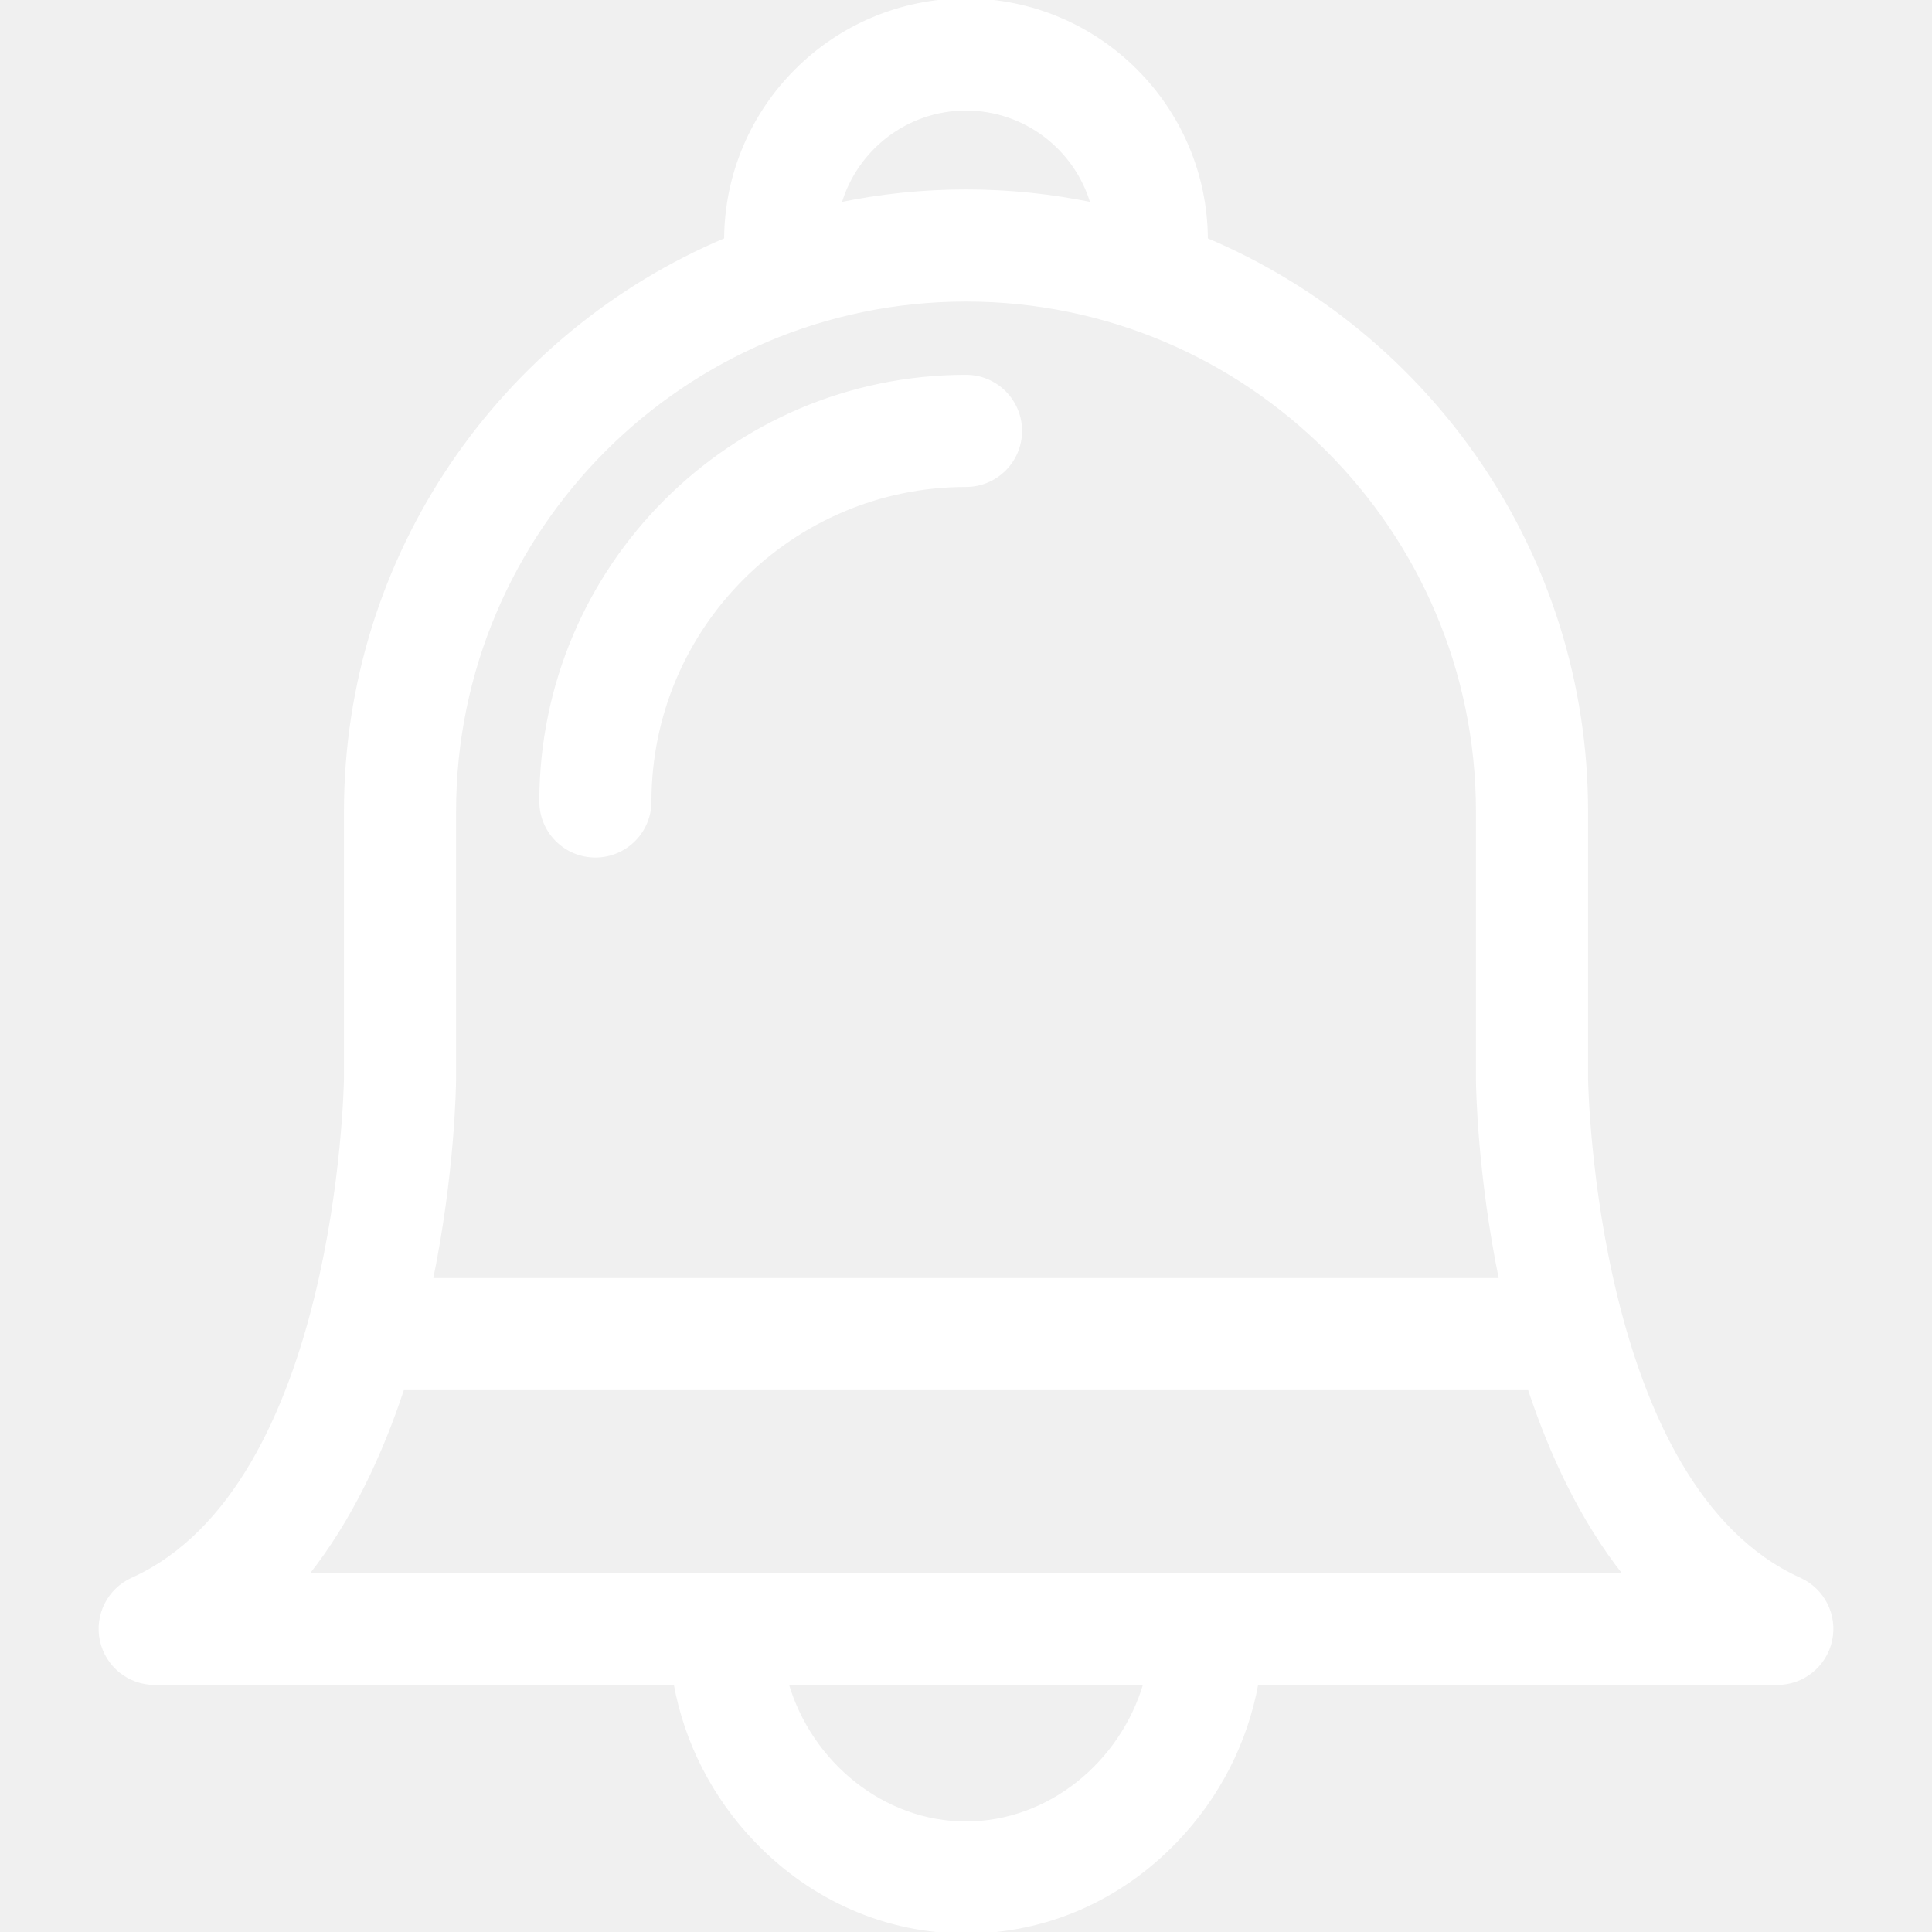
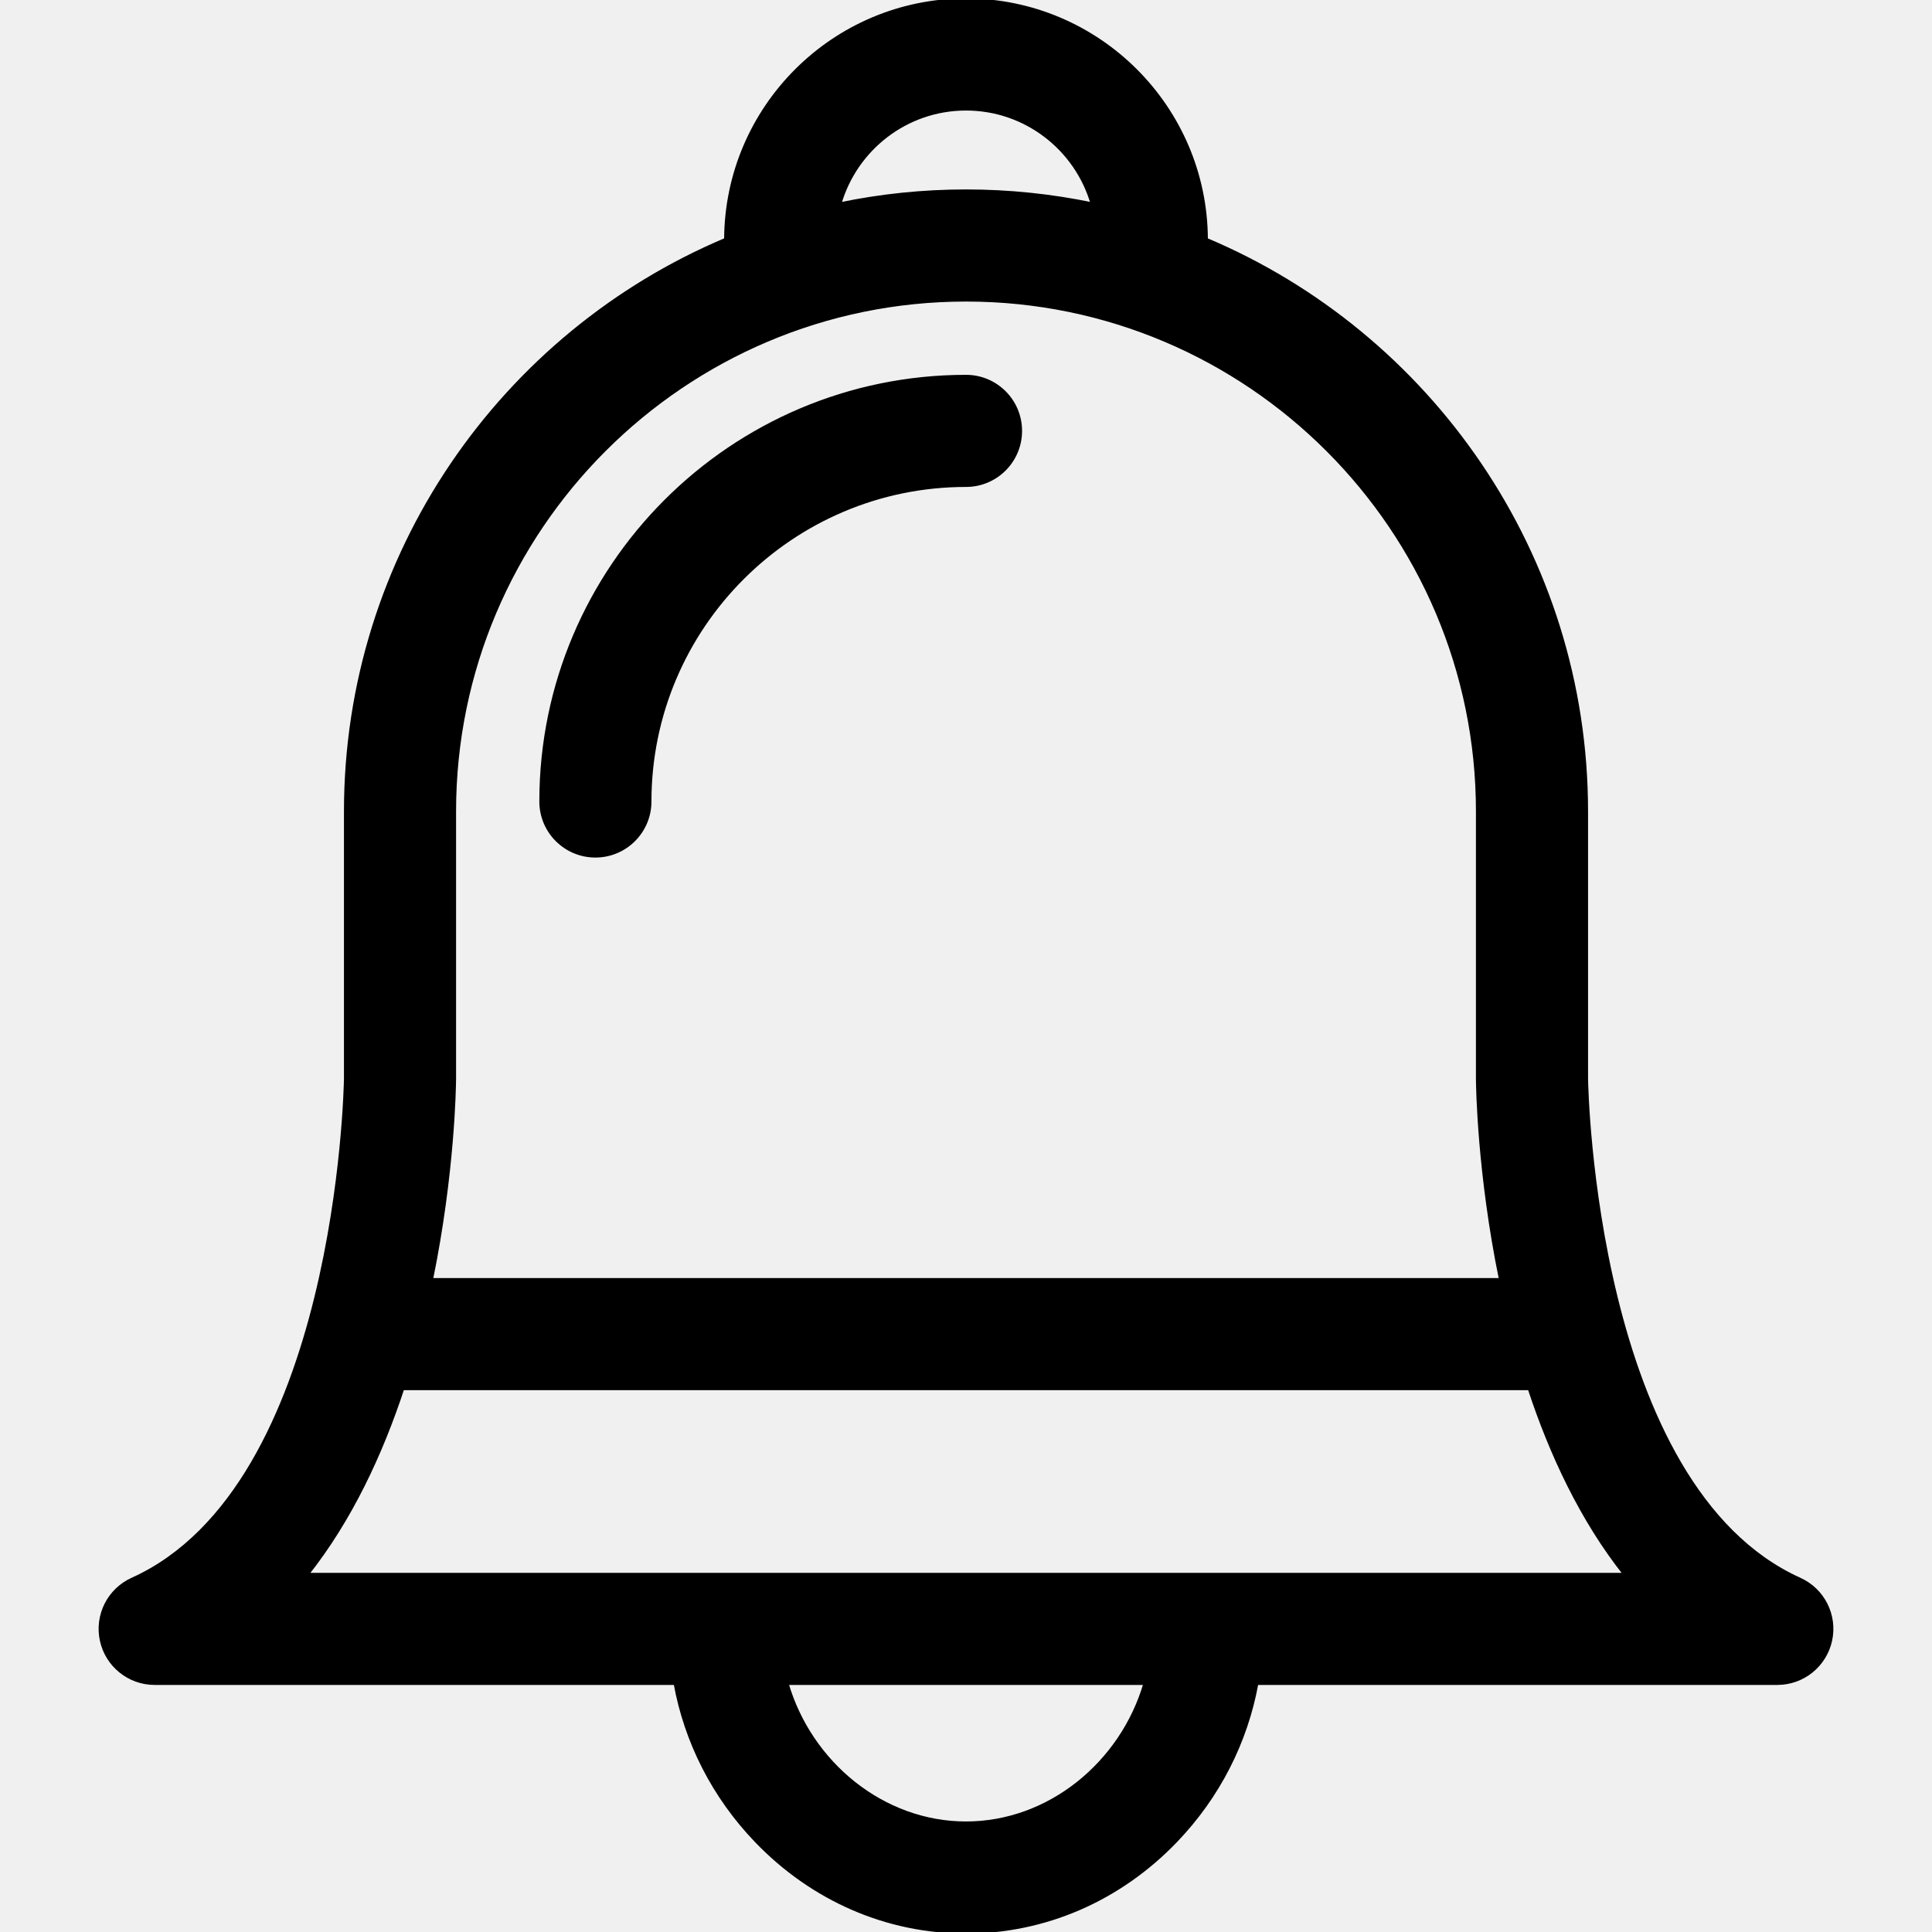
<svg xmlns="http://www.w3.org/2000/svg" version="1.1" id="Capa_1" x="0px" y="0px" viewBox="0 0 611.999 611.999" style="enable-background:new 0 0 611.999 611.999;" xml:space="preserve">
  <g>
    <g>
      <g>
-         <path fill="white" stroke="white" d="M570.107,500.254c-65.037-29.371-67.511-155.441-67.559-158.622v-84.578c0-81.402-49.742-151.399-120.427-181.203     C381.969,34,347.883,0,306.001,0c-41.883,0-75.968,34.002-76.121,75.849c-70.682,29.804-120.425,99.801-120.425,181.203v84.578     c-0.046,3.181-2.522,129.251-67.561,158.622c-7.409,3.347-11.481,11.412-9.768,19.36c1.711,7.949,8.74,13.626,16.871,13.626     h164.88c3.38,18.594,12.172,35.892,25.619,49.903c17.86,18.608,41.479,28.856,66.502,28.856     c25.025,0,48.644-10.248,66.502-28.856c13.449-14.012,22.241-31.311,25.619-49.903h164.88c8.131,0,15.159-5.676,16.872-13.626     C581.586,511.664,577.516,503.6,570.107,500.254z M484.434,439.859c6.837,20.728,16.518,41.544,30.246,58.866H97.32     c13.726-17.32,23.407-38.135,30.244-58.866H484.434z M306.001,34.515c18.945,0,34.963,12.73,39.975,30.082     c-12.912-2.678-26.282-4.09-39.975-4.09s-27.063,1.411-39.975,4.09C271.039,47.246,287.057,34.515,306.001,34.515z      M143.97,341.736v-84.685c0-89.343,72.686-162.029,162.031-162.029s162.031,72.686,162.031,162.029v84.826     c0.023,2.596,0.427,29.879,7.303,63.465H136.663C143.543,371.724,143.949,344.393,143.97,341.736z M306.001,577.485     c-26.341,0-49.33-18.992-56.709-44.246h113.416C355.329,558.493,332.344,577.485,306.001,577.485z" />
-         <path fill="white" stroke="white" d="M306.001,119.235c-74.25,0-134.657,60.405-134.657,134.654c0,9.531,7.727,17.258,17.258,17.258     c9.531,0,17.258-7.727,17.258-17.258c0-55.217,44.923-100.139,100.142-100.139c9.531,0,17.258-7.727,17.258-17.258     C323.259,126.96,315.532,119.235,306.001,119.235z" />
+         <path fill="black" stroke="black" d="M570.107,500.254c-65.037-29.371-67.511-155.441-67.559-158.622v-84.578c0-81.402-49.742-151.399-120.427-181.203     C381.969,34,347.883,0,306.001,0c-41.883,0-75.968,34.002-76.121,75.849c-70.682,29.804-120.425,99.801-120.425,181.203v84.578     c-0.046,3.181-2.522,129.251-67.561,158.622c-7.409,3.347-11.481,11.412-9.768,19.36c1.711,7.949,8.74,13.626,16.871,13.626     h164.88c3.38,18.594,12.172,35.892,25.619,49.903c17.86,18.608,41.479,28.856,66.502,28.856     c25.025,0,48.644-10.248,66.502-28.856c13.449-14.012,22.241-31.311,25.619-49.903h164.88c8.131,0,15.159-5.676,16.872-13.626     C581.586,511.664,577.516,503.6,570.107,500.254z M484.434,439.859c6.837,20.728,16.518,41.544,30.246,58.866H97.32     c13.726-17.32,23.407-38.135,30.244-58.866H484.434z M306.001,34.515c18.945,0,34.963,12.73,39.975,30.082     c-12.912-2.678-26.282-4.09-39.975-4.09s-27.063,1.411-39.975,4.09C271.039,47.246,287.057,34.515,306.001,34.515z      M143.97,341.736v-84.685c0-89.343,72.686-162.029,162.031-162.029s162.031,72.686,162.031,162.029v84.826     c0.023,2.596,0.427,29.879,7.303,63.465H136.663C143.543,371.724,143.949,344.393,143.97,341.736z M306.001,577.485     c-26.341,0-49.33-18.992-56.709-44.246h113.416C355.329,558.493,332.344,577.485,306.001,577.485z" />
+         <path fill="black" stroke="black" d="M306.001,119.235c-74.25,0-134.657,60.405-134.657,134.654c0,9.531,7.727,17.258,17.258,17.258     c9.531,0,17.258-7.727,17.258-17.258c0-55.217,44.923-100.139,100.142-100.139c9.531,0,17.258-7.727,17.258-17.258     C323.259,126.96,315.532,119.235,306.001,119.235z" />
      </g>
    </g>
  </g>
  <g>
</g>
  <g>
</g>
  <g>
</g>
  <g>
</g>
  <g>
</g>
  <g>
</g>
  <g>
</g>
  <g>
</g>
  <g>
</g>
  <g>
</g>
  <g>
</g>
  <g>
</g>
  <g>
</g>
  <g>
</g>
  <g>
</g>
</svg>
